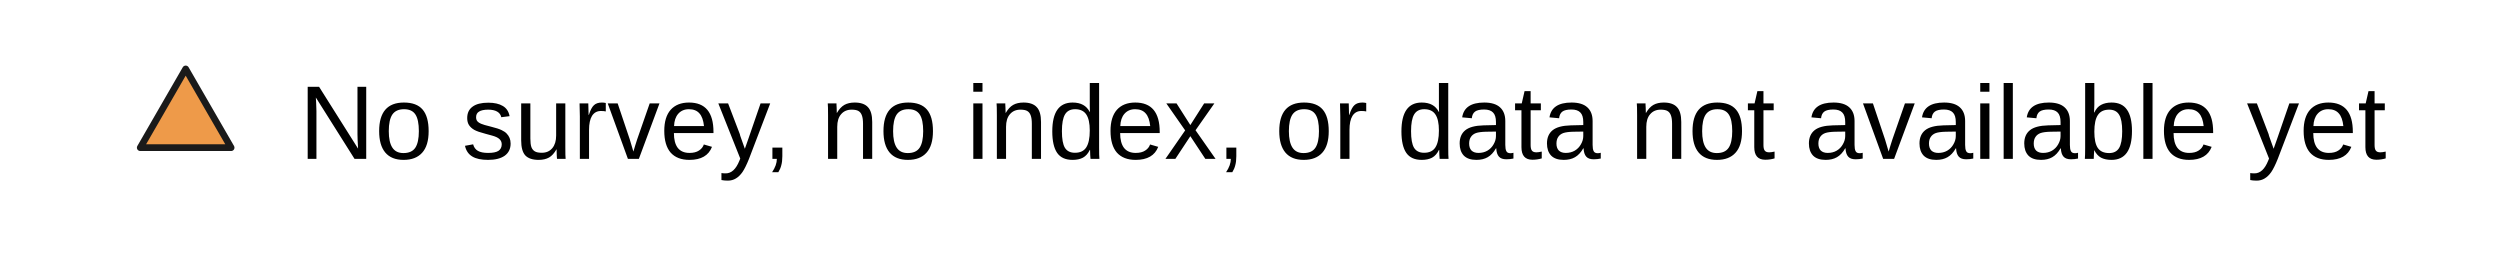
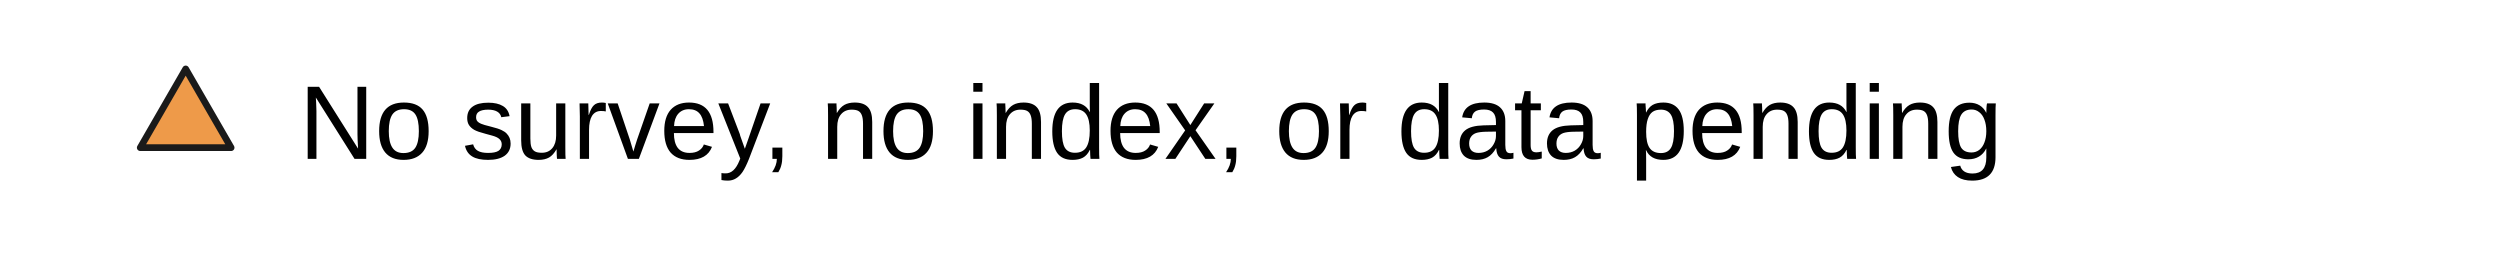
<svg xmlns="http://www.w3.org/2000/svg" class="svglite" width="263.62pt" height="28.35pt" viewBox="0 0 263.62 28.35">
  <defs>
    <style type="text/css">
    .svglite line, .svglite polyline, .svglite polygon, .svglite path, .svglite rect, .svglite circle {
      fill: none;
      stroke: #000000;
      stroke-linecap: round;
      stroke-linejoin: round;
      stroke-miterlimit: 10.00;
    }
  </style>
  </defs>
  <rect width="100%" height="100%" style="stroke: none; fill: #FFFFFF;" />
  <defs>
    <clipPath id="cpMC4wMHwyNjMuNjJ8MC4wMHwyOC4zNQ==">
      <rect x="0.00" y="0.00" width="263.62" height="28.35" />
    </clipPath>
  </defs>
  <g clip-path="url(#cpMC4wMHwyNjMuNjJ8MC4wMHwyOC4zNQ==)">
    <rect x="0" y="0.00" width="263.62" height="28.35" style="stroke-width: 1.07; stroke: #FFFFFF; fill: #FFFFFF;" />
  </g>
  <defs>
    <clipPath id="cpOC4yMnwyNTguMTR8NS40OHwyMC4xMw==">
      <rect x="8.22" y="5.48" width="249.92" height="14.65" />
    </clipPath>
  </defs>
  <g clip-path="url(#cpOC4yMnwyNTguMTR8NS40OHwyMC4xMw==)">
    <rect x="8.22" y="5.48" width="249.92" height="14.65" style="stroke-width: 1.07; stroke: none; fill: #FFFFFF;" />
    <polyline points="8.22,18.30 258.14,18.30 " style="stroke-width: 0.53; stroke: #FFFFFF; stroke-linecap: butt;" />
    <polyline points="8.22,14.63 258.14,14.63 " style="stroke-width: 0.53; stroke: #FFFFFF; stroke-linecap: butt;" />
    <polyline points="8.22,10.97 258.14,10.97 " style="stroke-width: 0.53; stroke: #FFFFFF; stroke-linecap: butt;" />
    <polyline points="8.22,7.31 258.14,7.31 " style="stroke-width: 0.53; stroke: #FFFFFF; stroke-linecap: butt;" />
    <polyline points="37.52,20.13 37.52,5.48 " style="stroke-width: 0.53; stroke: #FFFFFF; stroke-linecap: butt;" />
    <polyline points="97.31,20.13 97.31,5.48 " style="stroke-width: 0.53; stroke: #FFFFFF; stroke-linecap: butt;" />
    <polyline points="157.10,20.13 157.10,5.48 " style="stroke-width: 0.53; stroke: #FFFFFF; stroke-linecap: butt;" />
    <polyline points="216.89,20.13 216.89,5.48 " style="stroke-width: 0.53; stroke: #FFFFFF; stroke-linecap: butt;" />
    <polyline points="8.22,20.13 258.14,20.13 " style="stroke-width: 1.07; stroke: #FFFFFF; stroke-linecap: butt;" />
    <polyline points="8.22,16.47 258.14,16.47 " style="stroke-width: 1.07; stroke: #FFFFFF; stroke-linecap: butt;" />
    <polyline points="8.22,12.80 258.14,12.80 " style="stroke-width: 1.07; stroke: #FFFFFF; stroke-linecap: butt;" />
    <polyline points="8.22,9.14 258.14,9.14 " style="stroke-width: 1.07; stroke: #FFFFFF; stroke-linecap: butt;" />
    <polyline points="8.22,5.48 258.14,5.48 " style="stroke-width: 1.07; stroke: #FFFFFF; stroke-linecap: butt;" />
    <polyline points="67.41,20.13 67.41,5.48 " style="stroke-width: 1.07; stroke: #FFFFFF; stroke-linecap: butt;" />
    <polyline points="127.20,20.13 127.20,5.48 " style="stroke-width: 1.07; stroke: #FFFFFF; stroke-linecap: butt;" />
    <polyline points="186.99,20.13 186.99,5.48 " style="stroke-width: 1.07; stroke: #FFFFFF; stroke-linecap: butt;" />
    <polyline points="246.78,20.13 246.78,5.48 " style="stroke-width: 1.07; stroke: #FFFFFF; stroke-linecap: butt;" />
    <line x1="127.20" y1="12.80" x2="246.78" y2="12.80" style="stroke-width: 1.92; stroke: #FFFFFF; stroke-linecap: butt;" />
    <polygon points="19.58,7.27 24.37,15.57 14.79,15.57 " style="stroke-width: 0.71; stroke: #1A1A1A; fill: #EE9A49;" />
-     <text x="31.54" y="16.75" style="font-size: 11.04px; font-family: Arial;" textLength="219.93px" lengthAdjust="spacingAndGlyphs">No survey, no index, or data not available yet</text>
+     <text x="31.54" y="16.75" style="font-size: 11.04px; font-family: Arial;" textLength="179.47px" lengthAdjust="spacingAndGlyphs">No survey, no index, or data pending</text>
  </g>
  <g clip-path="url(#cpMC4wMHwyNjMuNjJ8MC4wMHwyOC4zNQ==)">
</g>
</svg>
